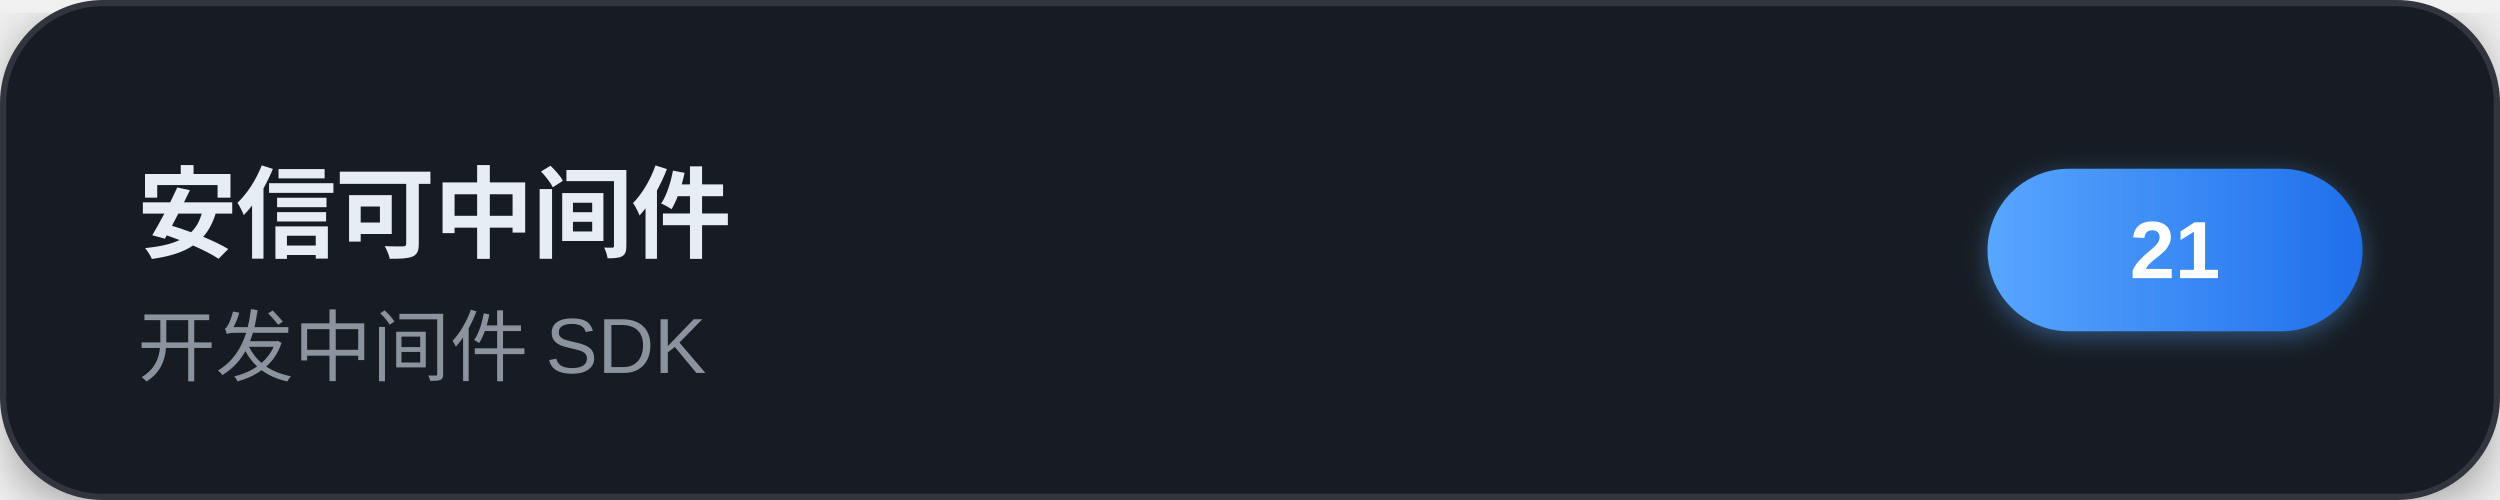
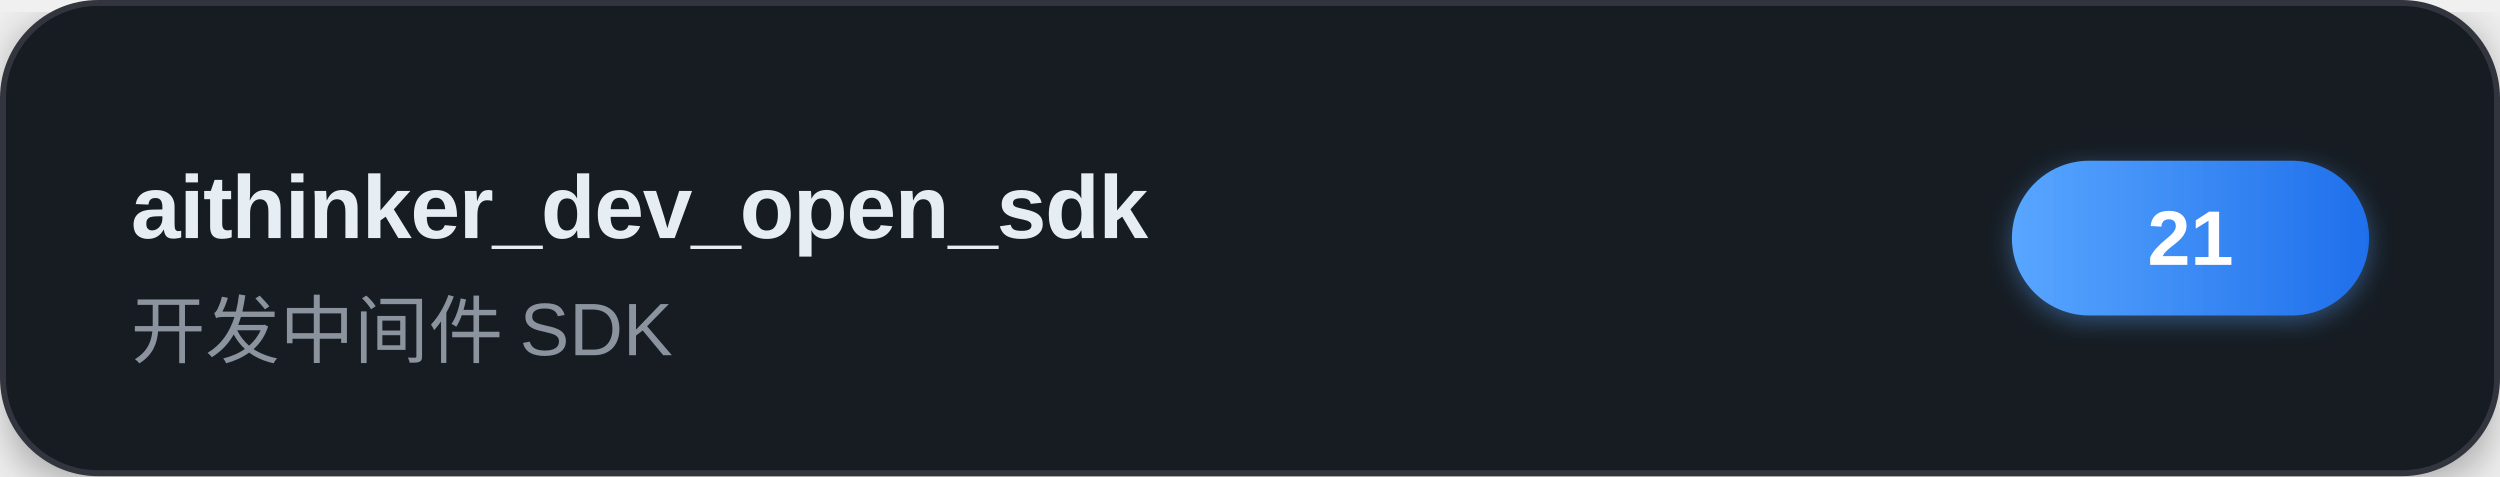
- <svg xmlns="http://www.w3.org/2000/svg" width="400" height="80" viewBox="0 0 400 80" role="img" aria-label="安信可中间件">
+ <svg xmlns="http://www.w3.org/2000/svg" width="420" height="80" viewBox="0 0 420 80" role="img" aria-label="aithinker_dev_open_sdk">
  <defs>
    <linearGradient id="brand" x1="0" y1="0" x2="1" y2="0">
      <stop offset="0" stop-color="#58a6ff" />
      <stop offset="1" stop-color="#1f6feb" />
    </linearGradient>
    <filter id="cardShadow" x="-20%" y="-20%" width="140%" height="140%">
      <feDropShadow dx="0" dy="2" stdDeviation="4" flood-color="#000000" flood-opacity="0.35" />
    </filter>
    <filter id="pillShadow" x="-30%" y="-30%" width="160%" height="160%">
      <feDropShadow dx="0" dy="1" stdDeviation="2" flood-color="#58a6ff" flood-opacity="0.4" />
    </filter>
  </defs>
  <g filter="url(#cardShadow)">
-     <rect x="0.5" y="0.5" width="399" height="79" rx="16" fill="#161b22" stroke="#30363d" stroke-width="1" />
+     <rect x="0.5" y="0.5" width="419" height="79" rx="16" fill="#161b22" stroke="#30363d" stroke-width="1" />
  </g>
-   <text x="22" y="40" font-family="'Segoe UI',-apple-system,'Helvetica Neue',Arial,sans-serif" font-size="16" font-weight="700" letter-spacing="-0.2" fill="#e6edf3">安信可中间件</text>
+   <text x="22" y="40" font-family="'Segoe UI',-apple-system,'Helvetica Neue',Arial,sans-serif" font-size="15" font-weight="700" letter-spacing="-0.2" fill="#e6edf3">aithinker_dev_open_sdk</text>
  <text x="22" y="60" font-family="'Segoe UI',-apple-system,'Helvetica Neue',Arial,sans-serif" font-size="12.5" fill="#8b949e">开发中间件 SDK</text>
  <g filter="url(#pillShadow)">
-     <rect x="318" y="27" width="60" height="26" rx="13" fill="url(#brand)" />
+     <rect x="338" y="27" width="60" height="26" rx="13" fill="url(#brand)" />
  </g>
-   <text x="348" y="44.5" text-anchor="middle" font-family="'Segoe UI',-apple-system,'Helvetica Neue',Arial,sans-serif" font-size="13" font-weight="700" fill="#ffffff">21</text>
+   <text x="368" y="44.5" text-anchor="middle" font-family="'Segoe UI',-apple-system,'Helvetica Neue',Arial,sans-serif" font-size="13" font-weight="700" fill="#ffffff">21</text>
</svg>
